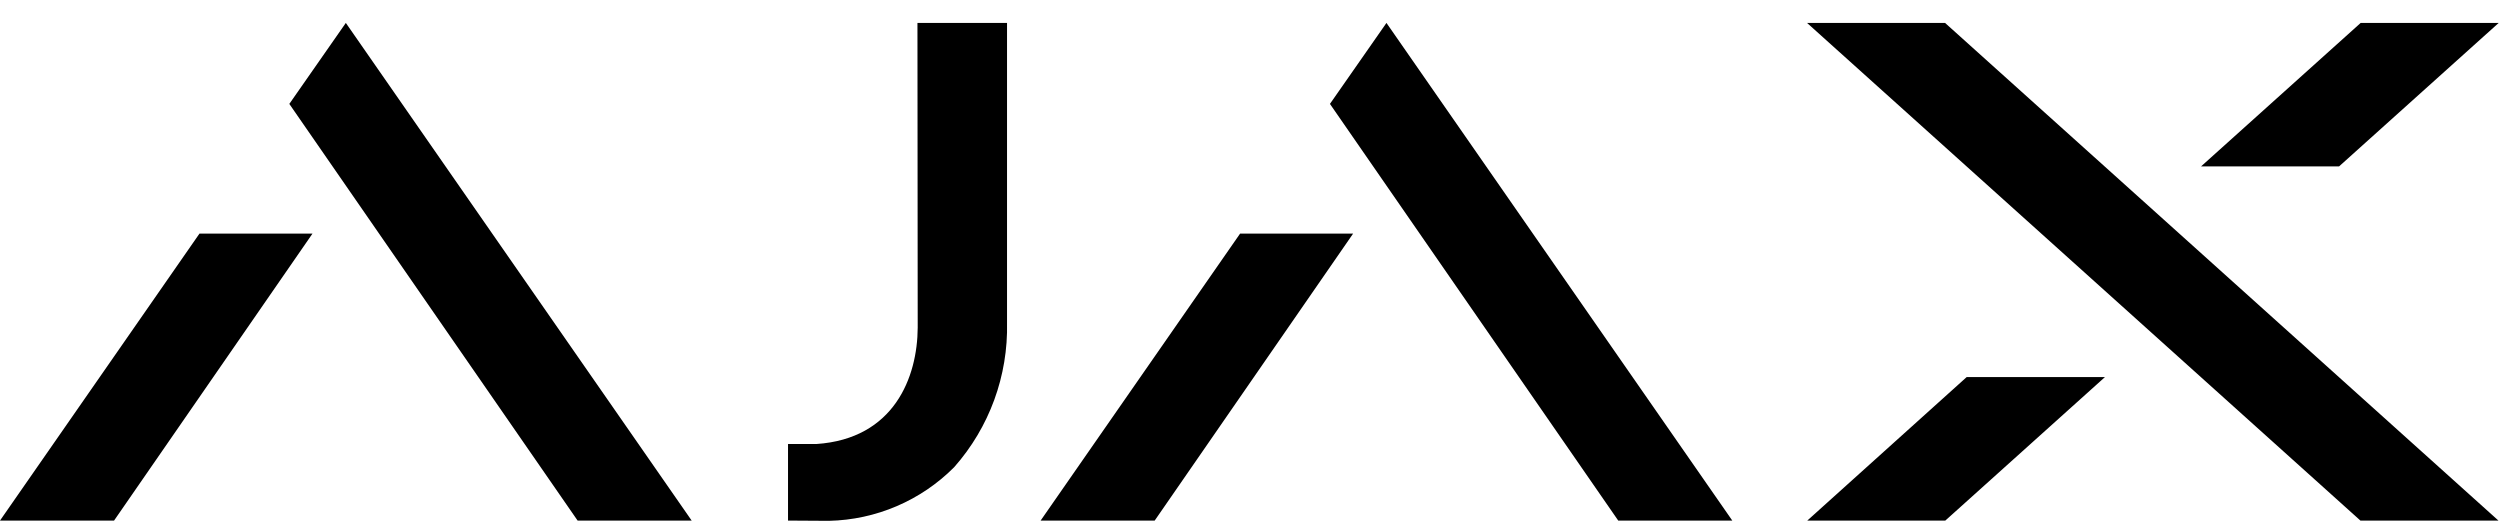
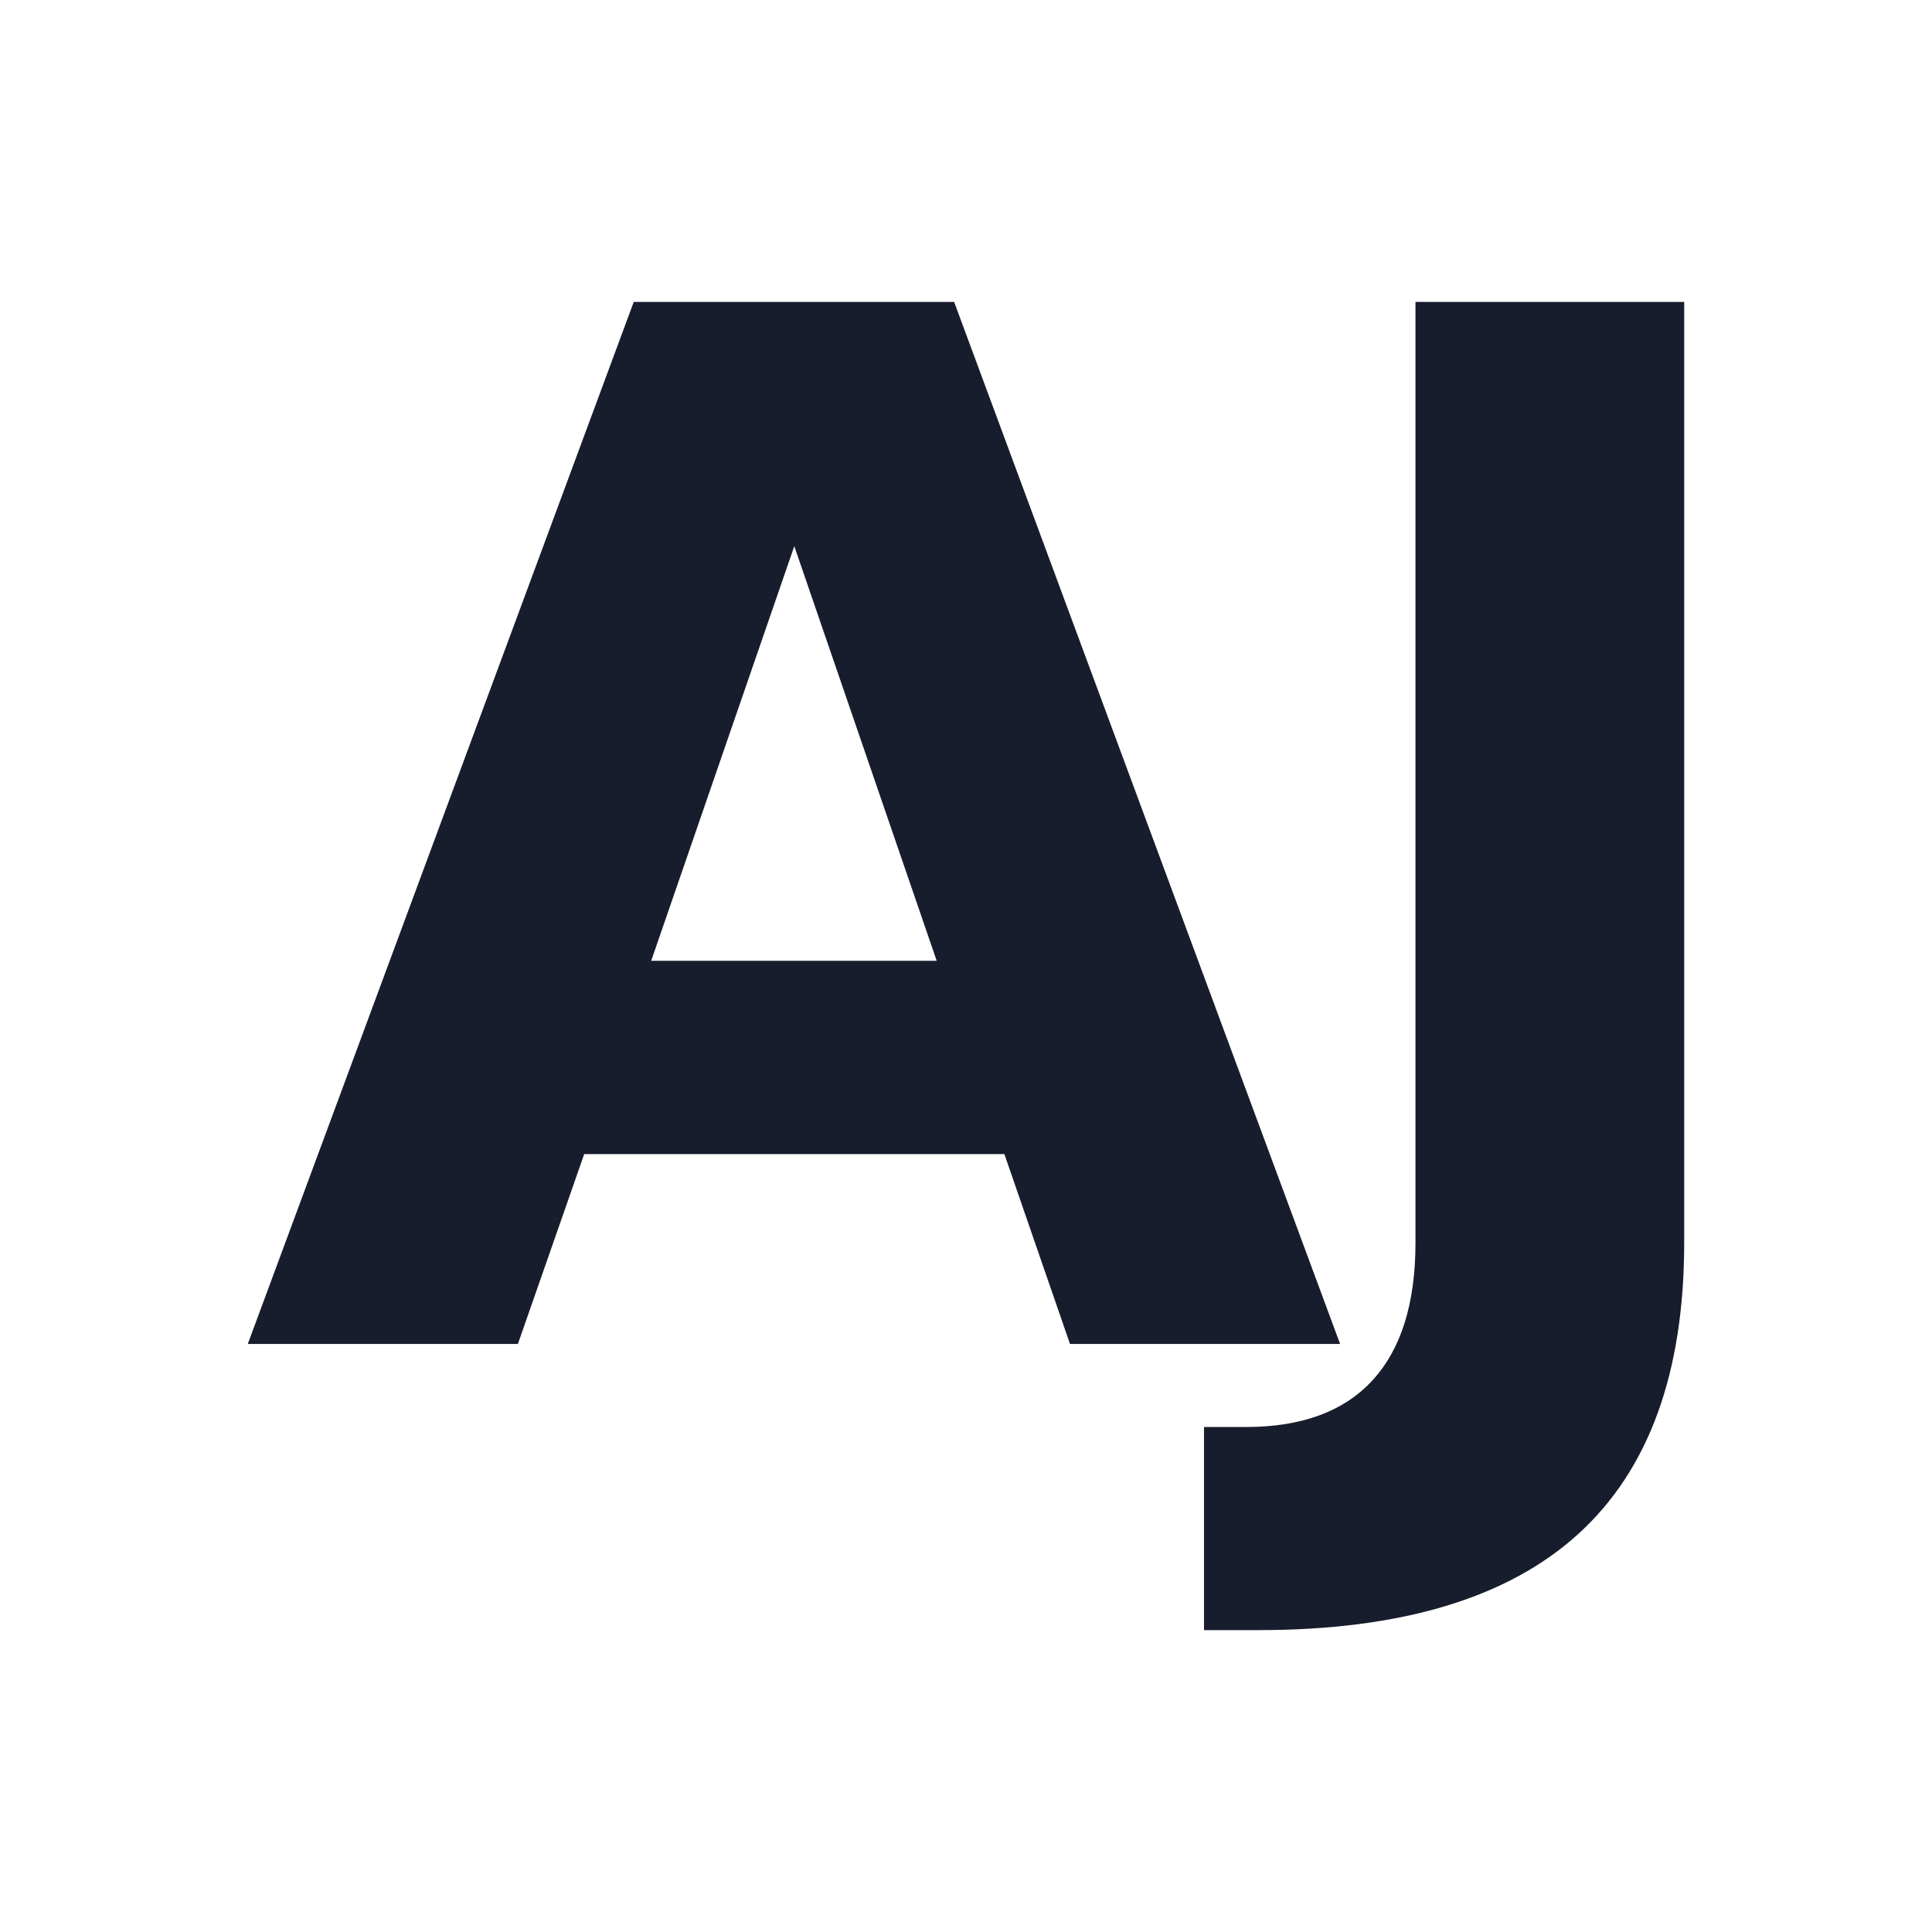
- <svg xmlns="http://www.w3.org/2000/svg" fill="currentColor" viewBox="0 0 96 20">
-   <path d="M74.69.88h-5.3l21.25 19.11h5.3zm6.14 13.6-6.13 5.51h-5.3l6.12-5.51zm8.99-8.09L95.95.88h-5.3l-6.13 5.51zM13.28.88l-2.17 3.11 11.07 16h4.38zM7.66 8.97H12L4.38 19.99H0zM53.24.88l-2.17 3.11 11.07 16h4.38zm-5.62 8.09h4.34l-7.62 11.02h-4.38zM35.23.88l.01 11.7c-.01 1.9-.9 4.27-3.89 4.47h-1.09v2.94l1.57.01a7 7 0 0 0 4.81-2.06 8.1 8.1 0 0 0 2.03-5.55V.88z" />
+ <svg xmlns="http://www.w3.org/2000/svg" viewBox="0 0 64 64" width="64" height="64" role="img" aria-label="Ajax Systems">
+   <g fill="#171D2C">
+     <g transform="matrix(0.023121 0 0 -0.023121 7.976879 44.52023)">
+       <path transform="translate(0 0)" d="M1094 272H492L397 0H10L563 1493H1022L1575 0H1188ZM588 549H997L793 1143Z" />
+       <path transform="translate(1495 0)" d="M188 1493H573V145Q573 -134 421.5 -272.0Q270 -410 -37 -410H-115V-119H-55Q65 -119 126.5 -52.0Q188 15 188 145Z" />
+     </g>
+   </g>
</svg>
